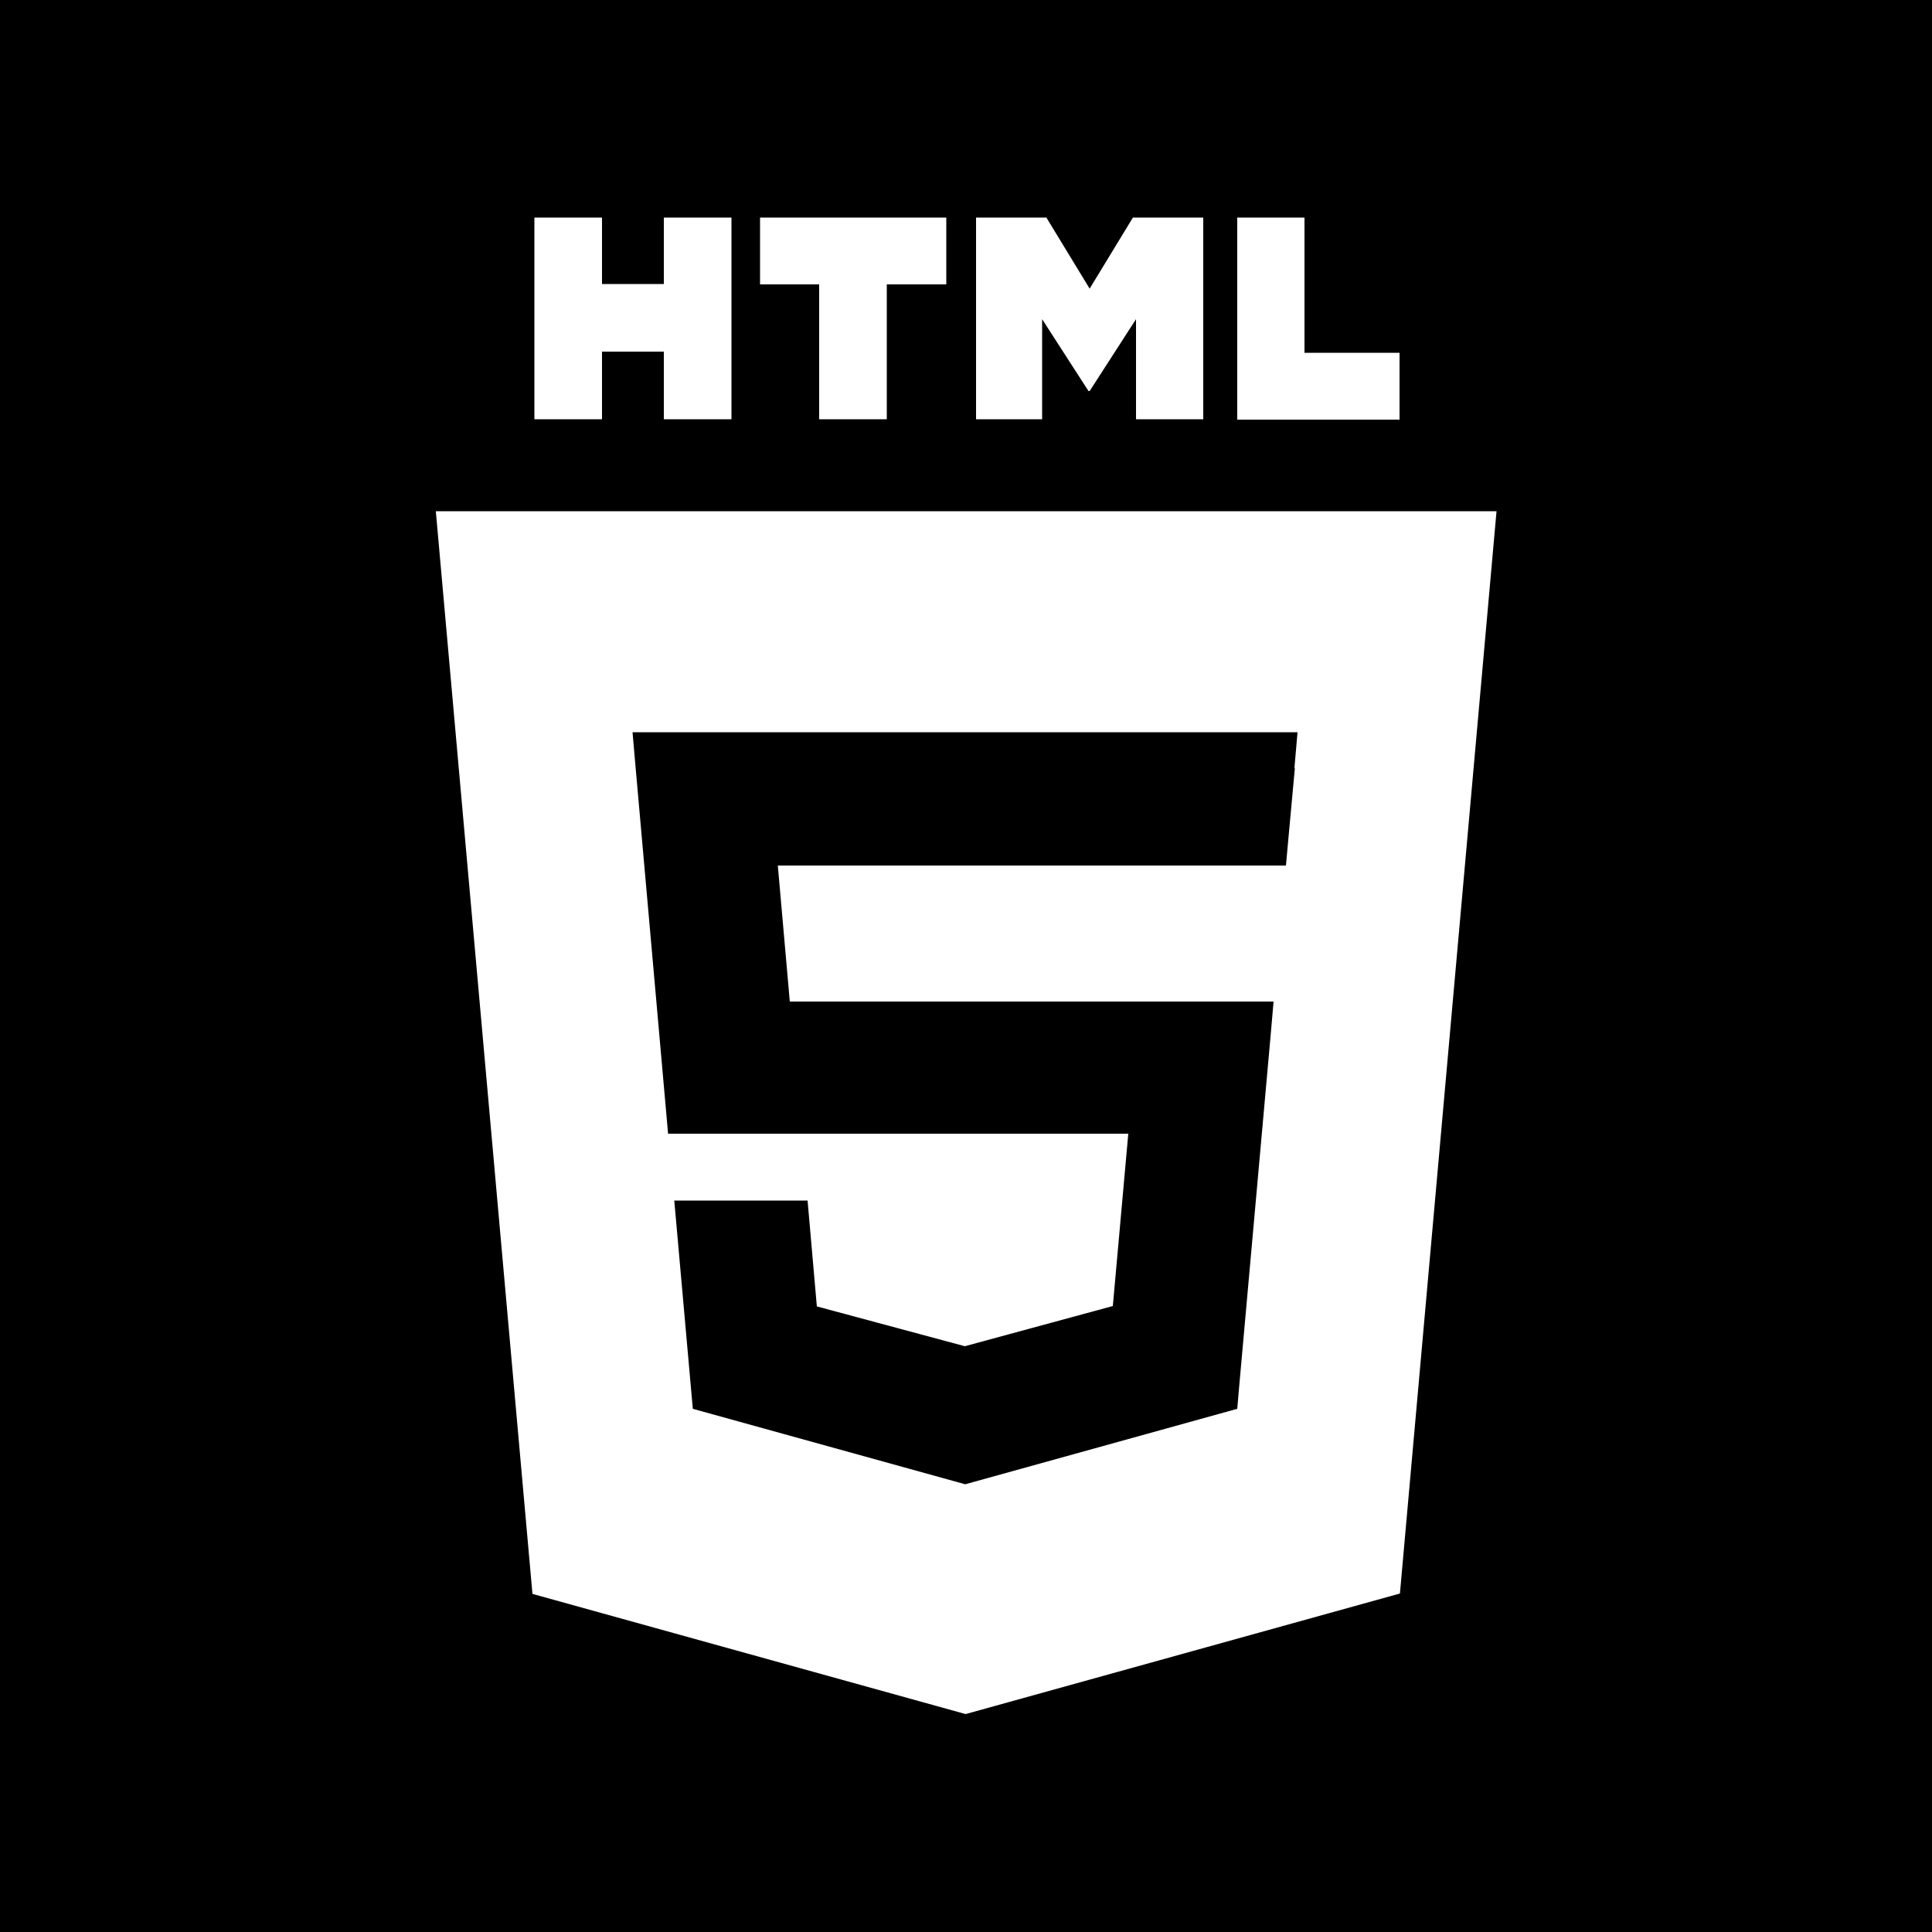
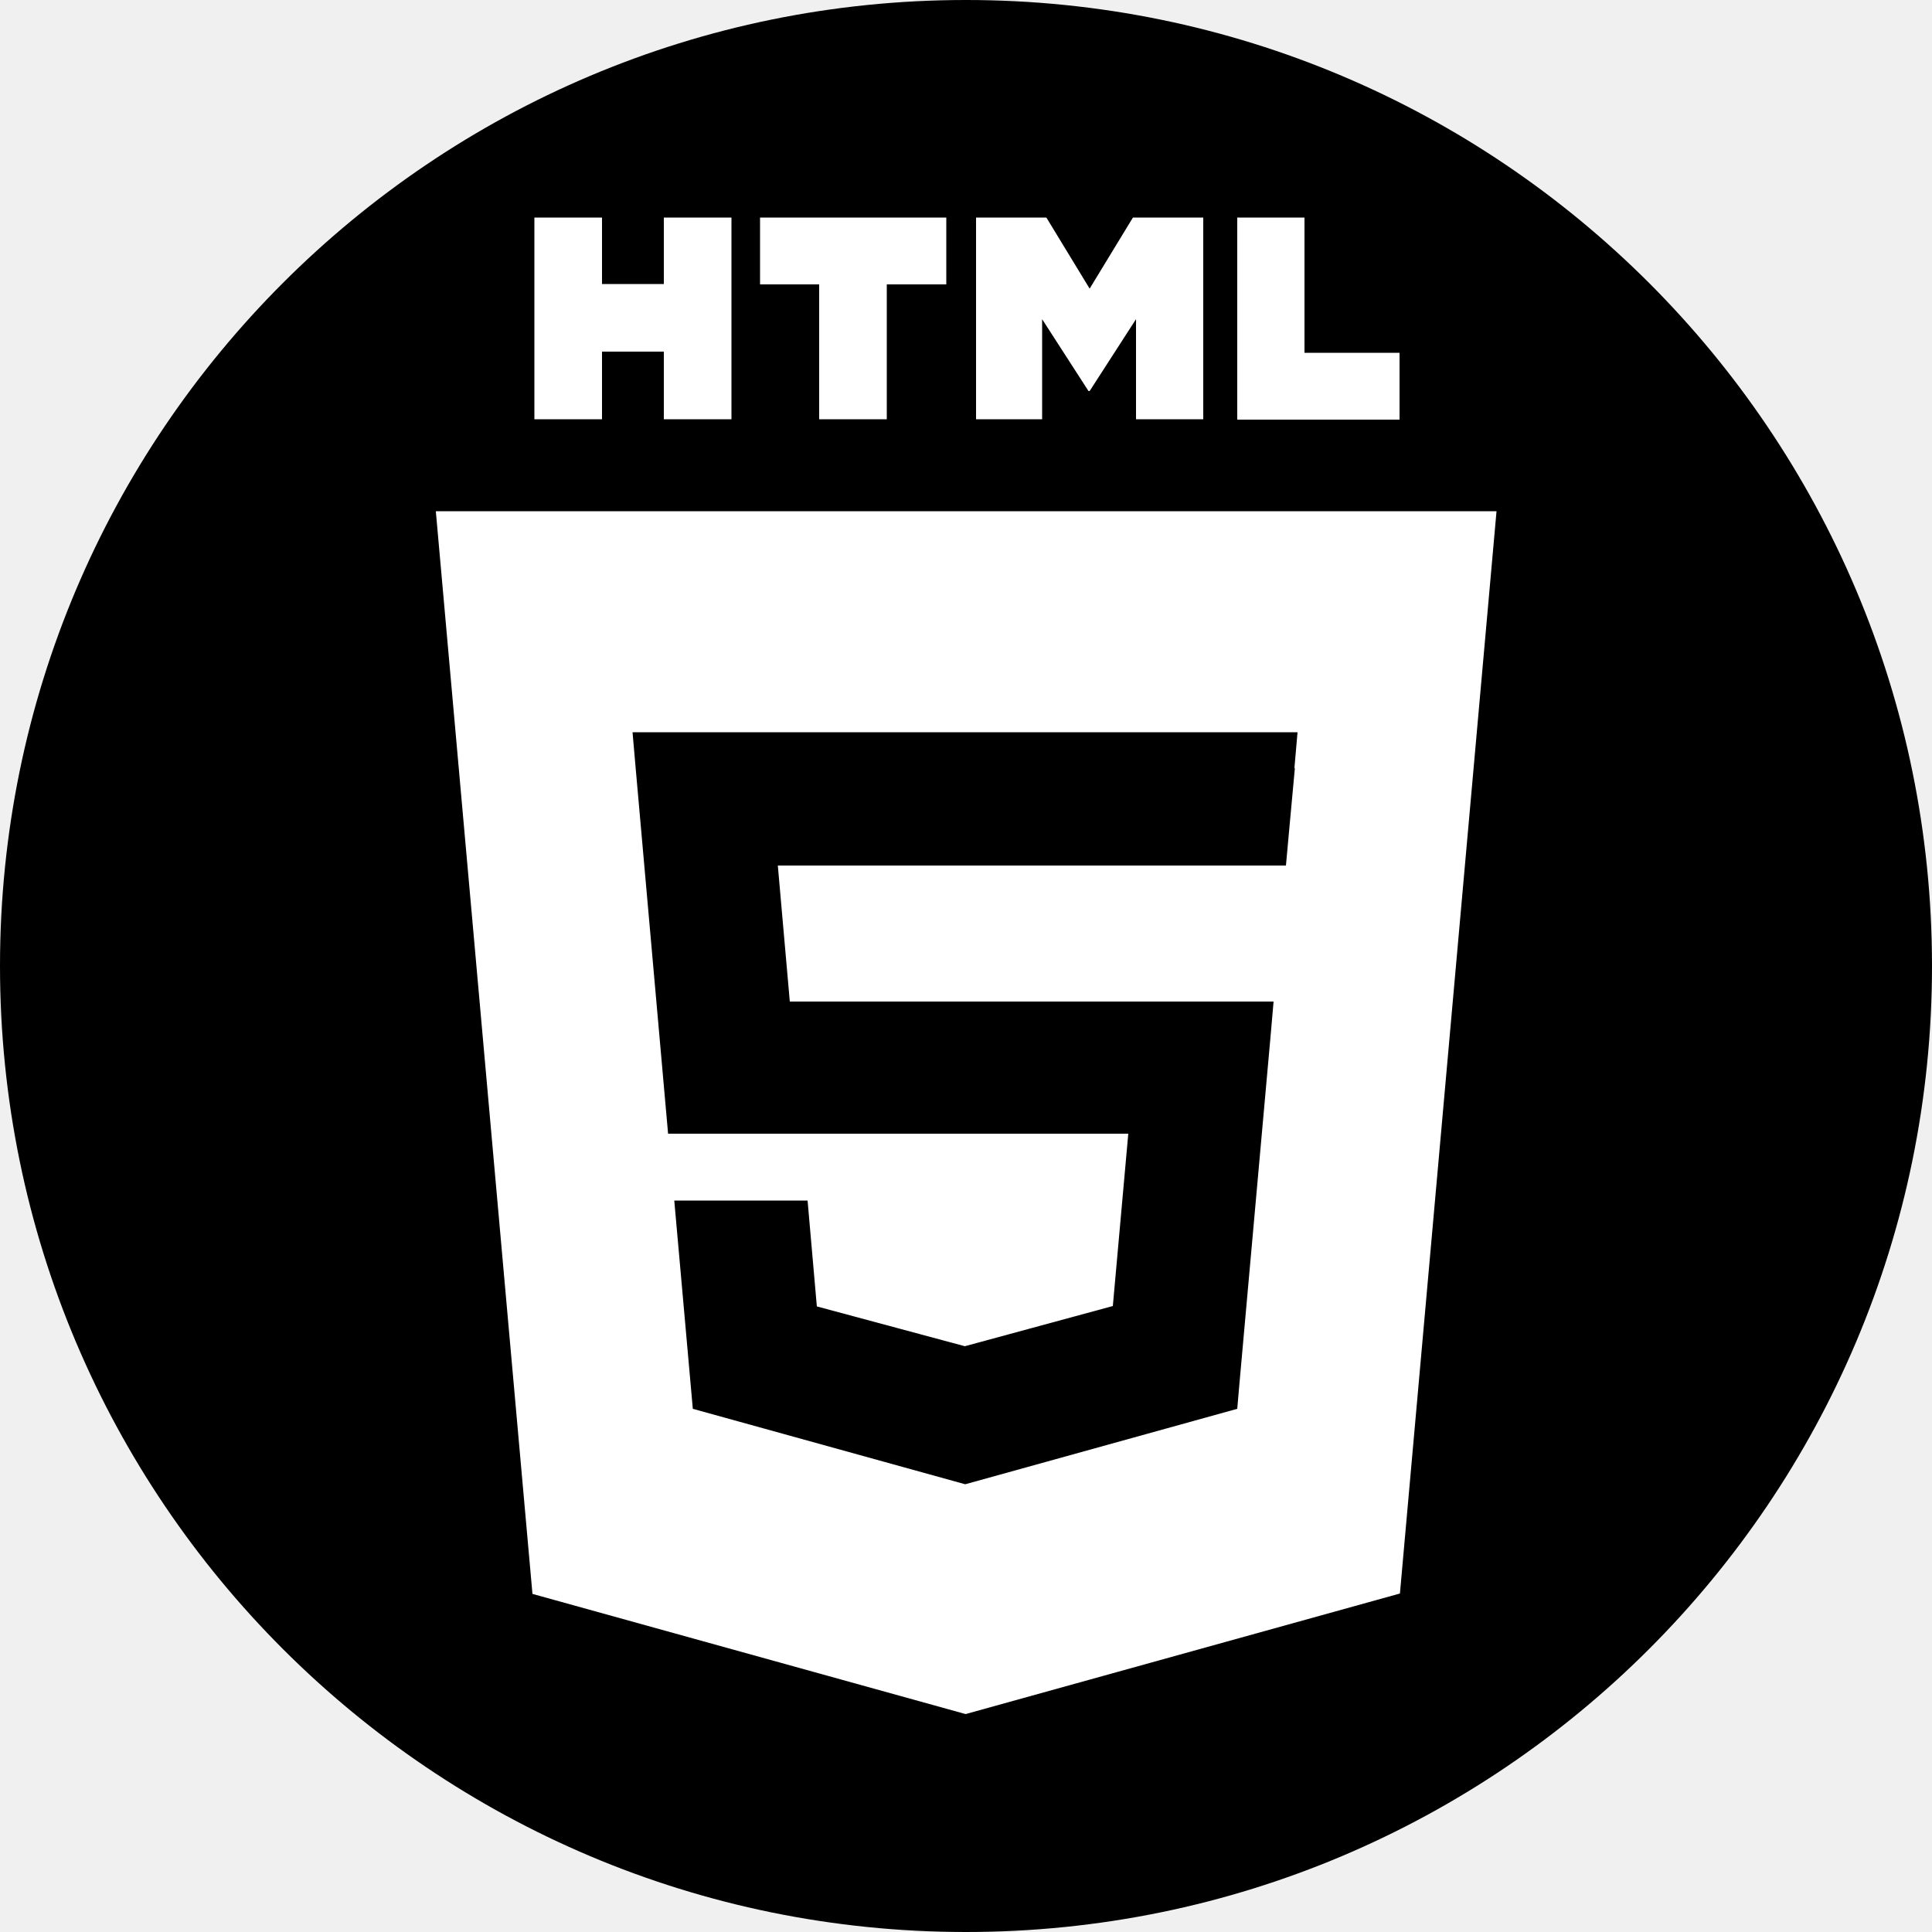
<svg xmlns="http://www.w3.org/2000/svg" id="Layer_2" data-name="Layer 2" viewBox="0 0 50 50">
  <defs>
    <style>
      .cls-1, .cls-2 {
        stroke-width: 0px;
      }

      .cls-2 {
        fill: #fff;
      }
    </style>
  </defs>
  <g id="Layer_1-2" data-name="Layer 1">
    <g>
-       <rect class="cls-1" width="50" height="50" />
+       <rect class="cls-1" x="0" y="0" width="50" height="50" rx="25" ry="25" />
      <g>
        <path class="cls-2" d="m13.83,5.63h1.75v1.72h1.6v-1.72h1.75v5.22h-1.75v-1.75h-1.6v1.75h-1.75v-5.22h0Zm7.38,1.73h-1.54v-1.73h4.82v1.73h-1.54v3.49h-1.75v-3.49Zm4.05-1.73h1.82l1.12,1.84,1.12-1.84h1.82v5.22h-1.74v-2.59l-1.2,1.86h-.03l-1.2-1.86v2.59h-1.71v-5.22h0Zm6.75,0h1.75v3.5h2.46v1.73h-4.2v-5.22Z" />
        <path class="cls-2" d="m11.28,13.24l2.5,28.01,11.21,3.11,11.24-3.12,2.5-28.01H11.28Zm22.23,6.65l-.16,1.74-.07.77h-13.15l.31,3.52h11.59s.93,0,.93,0l-.08.92-.81,9.04-.05.58-7.03,1.95h0s-.02,0-.02,0l-7.04-1.95-.48-5.39h3.45l.24,2.74,3.83,1.03h0s3.83-1.04,3.83-1.04l.4-4.46h-11.91l-.84-9.47-.08-.92h8.6s8.61,0,8.61,0l-.08.92Z" />
      </g>
    </g>
  </g>
</svg>
